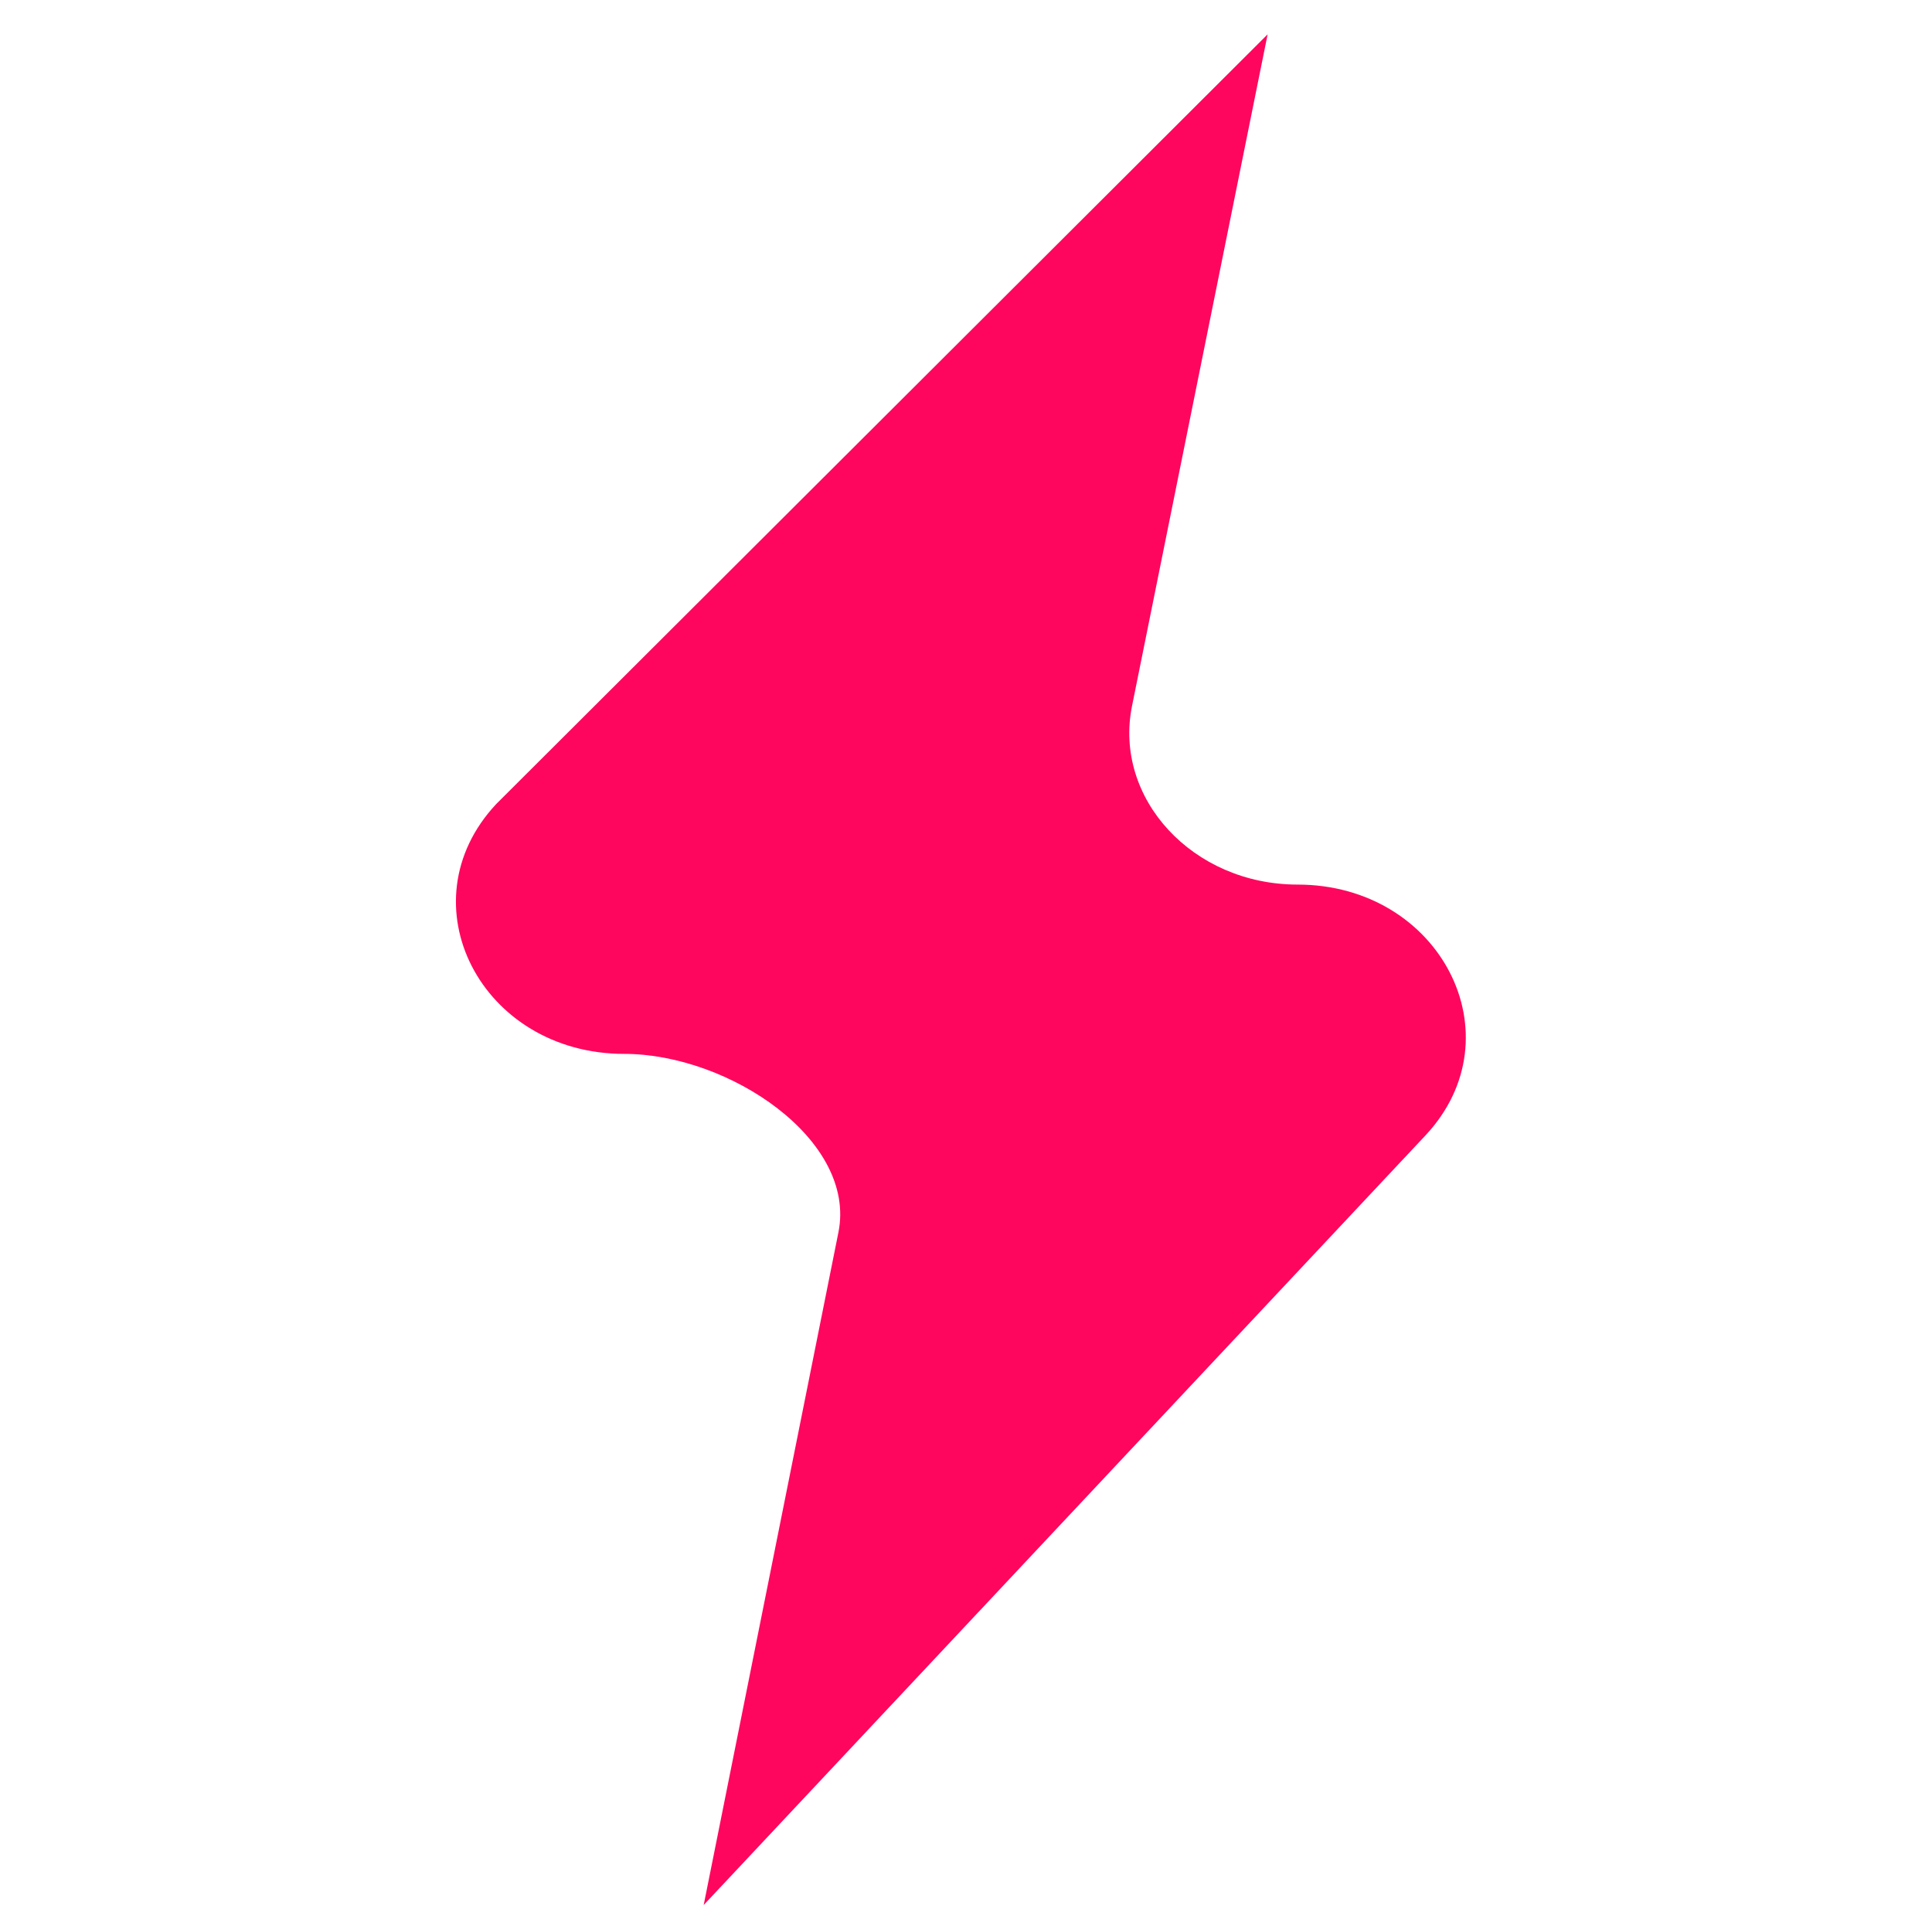
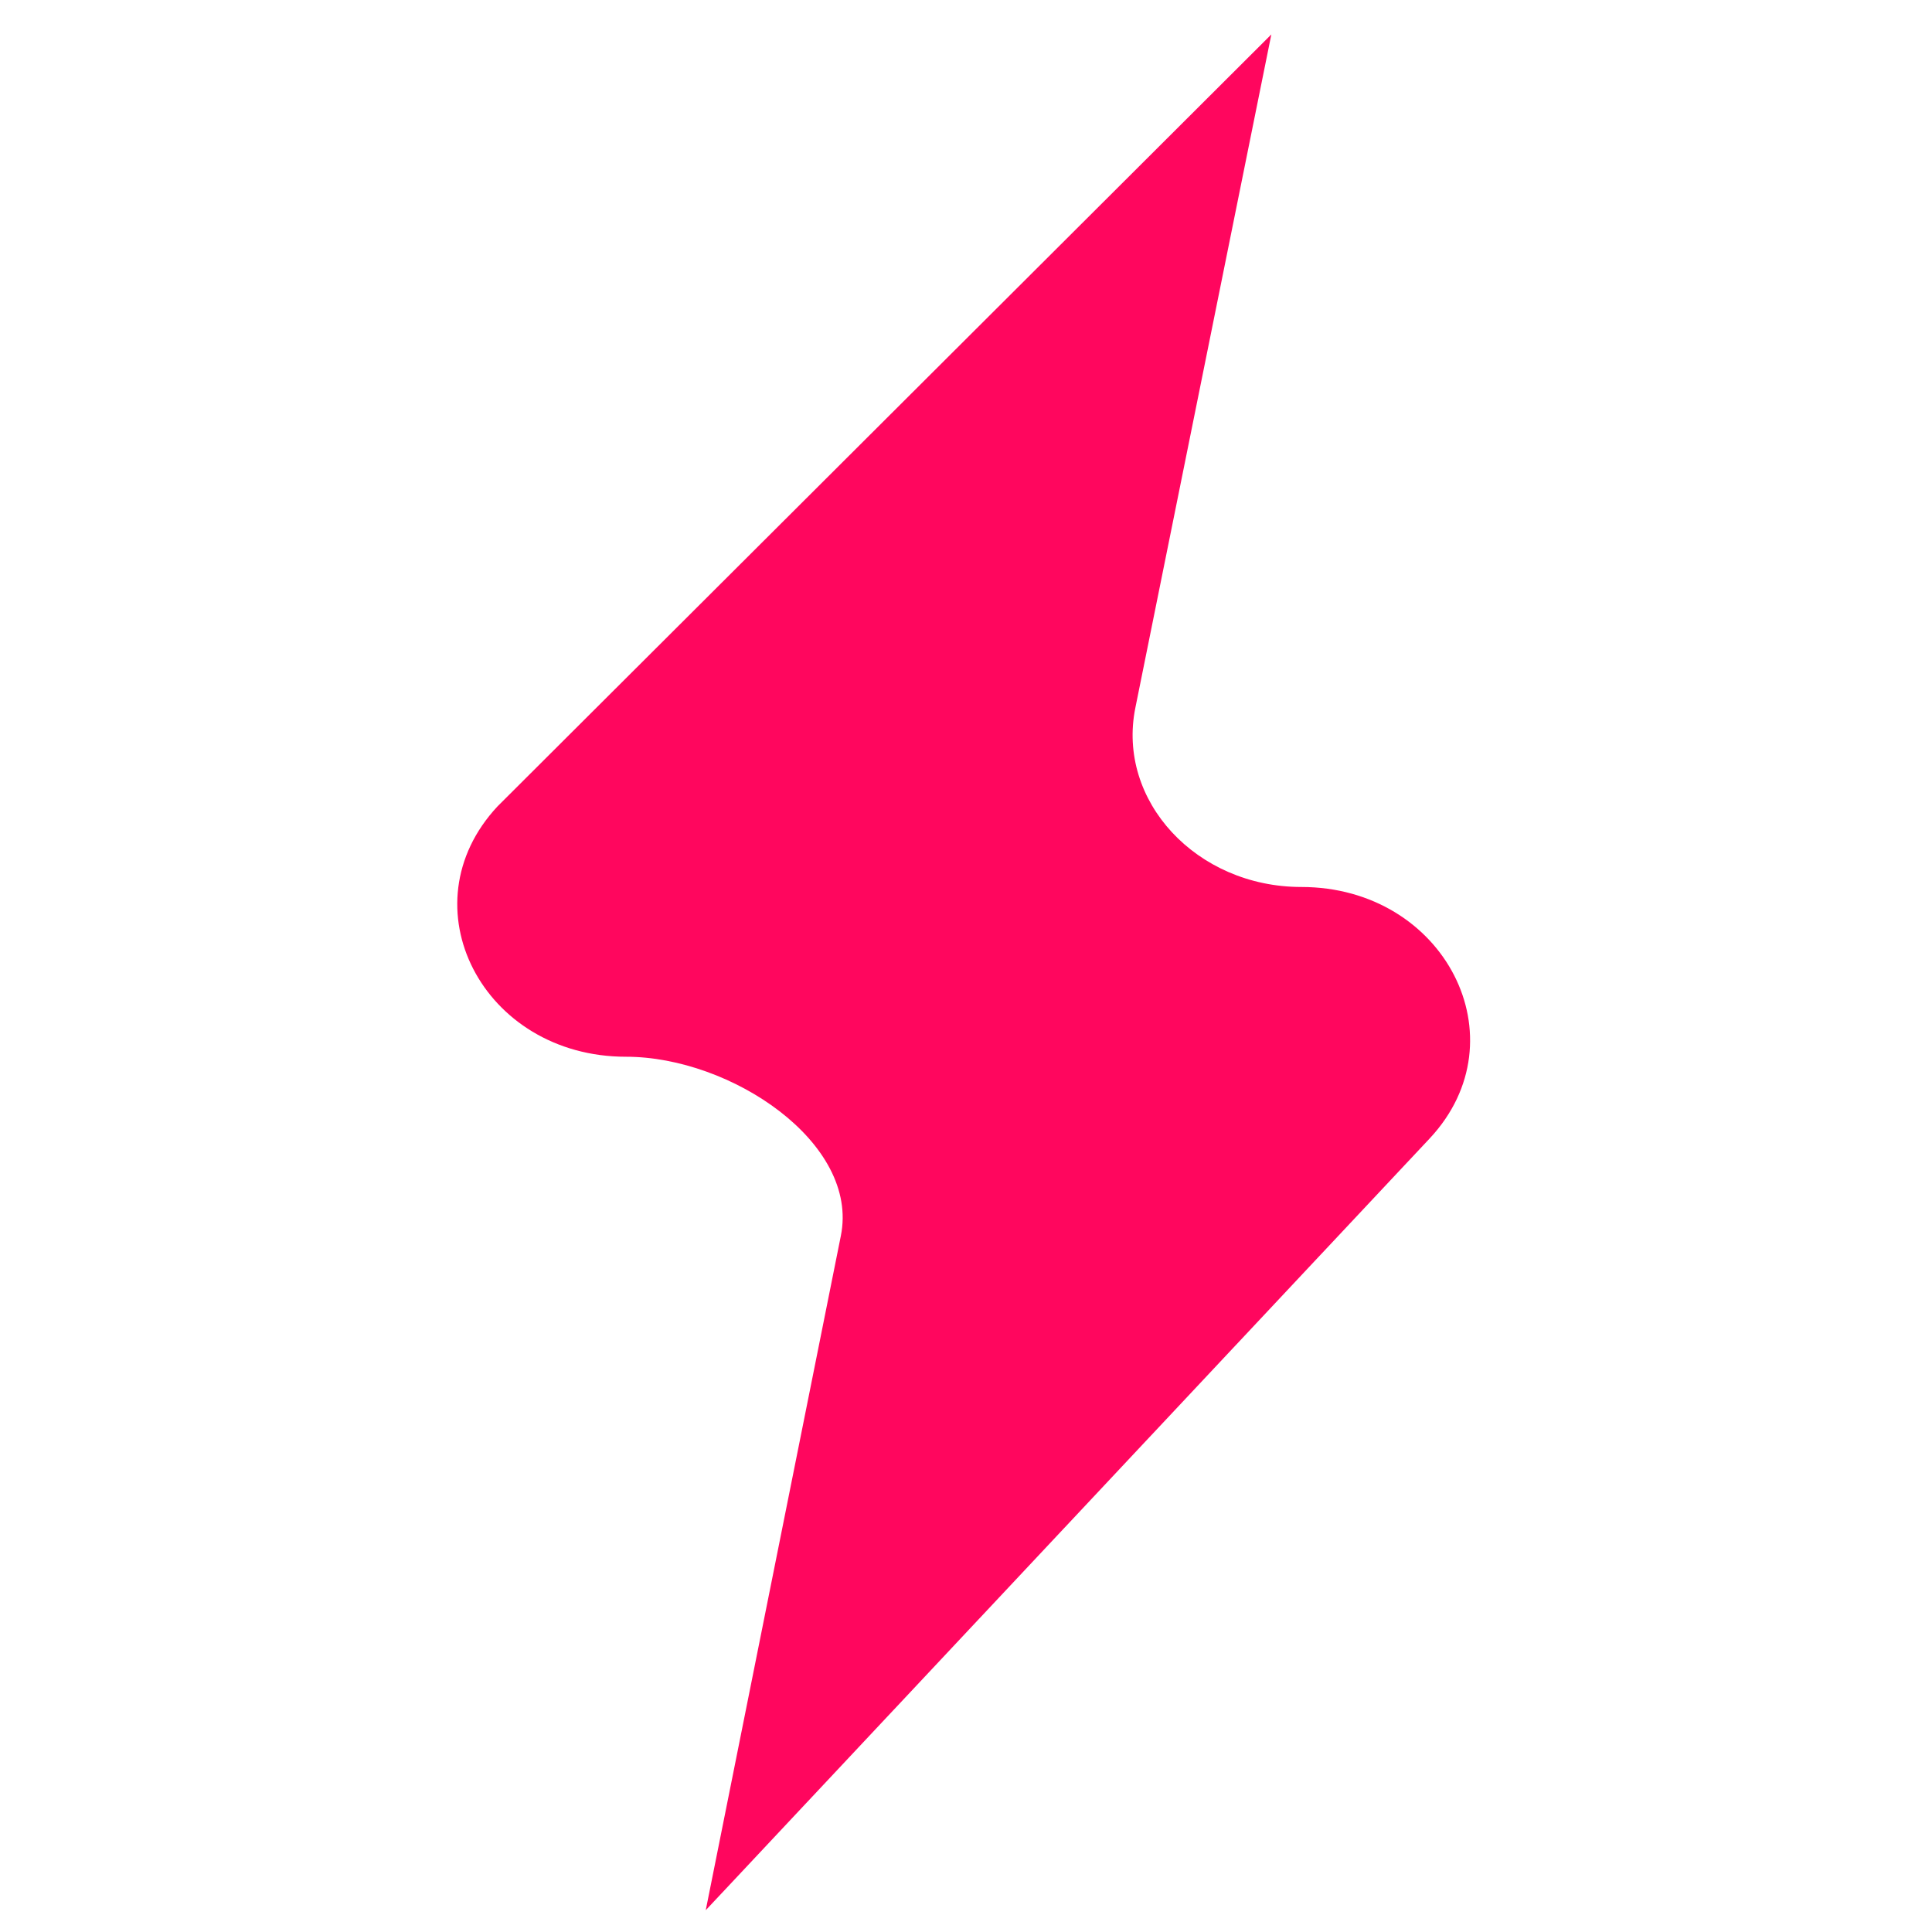
- <svg xmlns="http://www.w3.org/2000/svg" t="1730863498716" class="icon" viewBox="0 0 1027 1024" version="1.1" p-id="2802">
+ <svg xmlns="http://www.w3.org/2000/svg" t="1730863498716" class="icon" viewBox="0 0 1024 1024" version="1.1" p-id="2802">
  <path d="M689.736 470.118c-55.669 0-97.928-45.73-87.976-94.954l72.077-356.916-410.11 409.115c-49.213 52.696-7.961 132.735 68.097 132.735 55.681 0 123.79 45.73 113.838 94.942l-71.604 357.414 383.762-409.115c49.213-52.696 7.949-133.22-68.109-133.22z m0 0" fill="#ff065e" p-id="2803" />
</svg>
